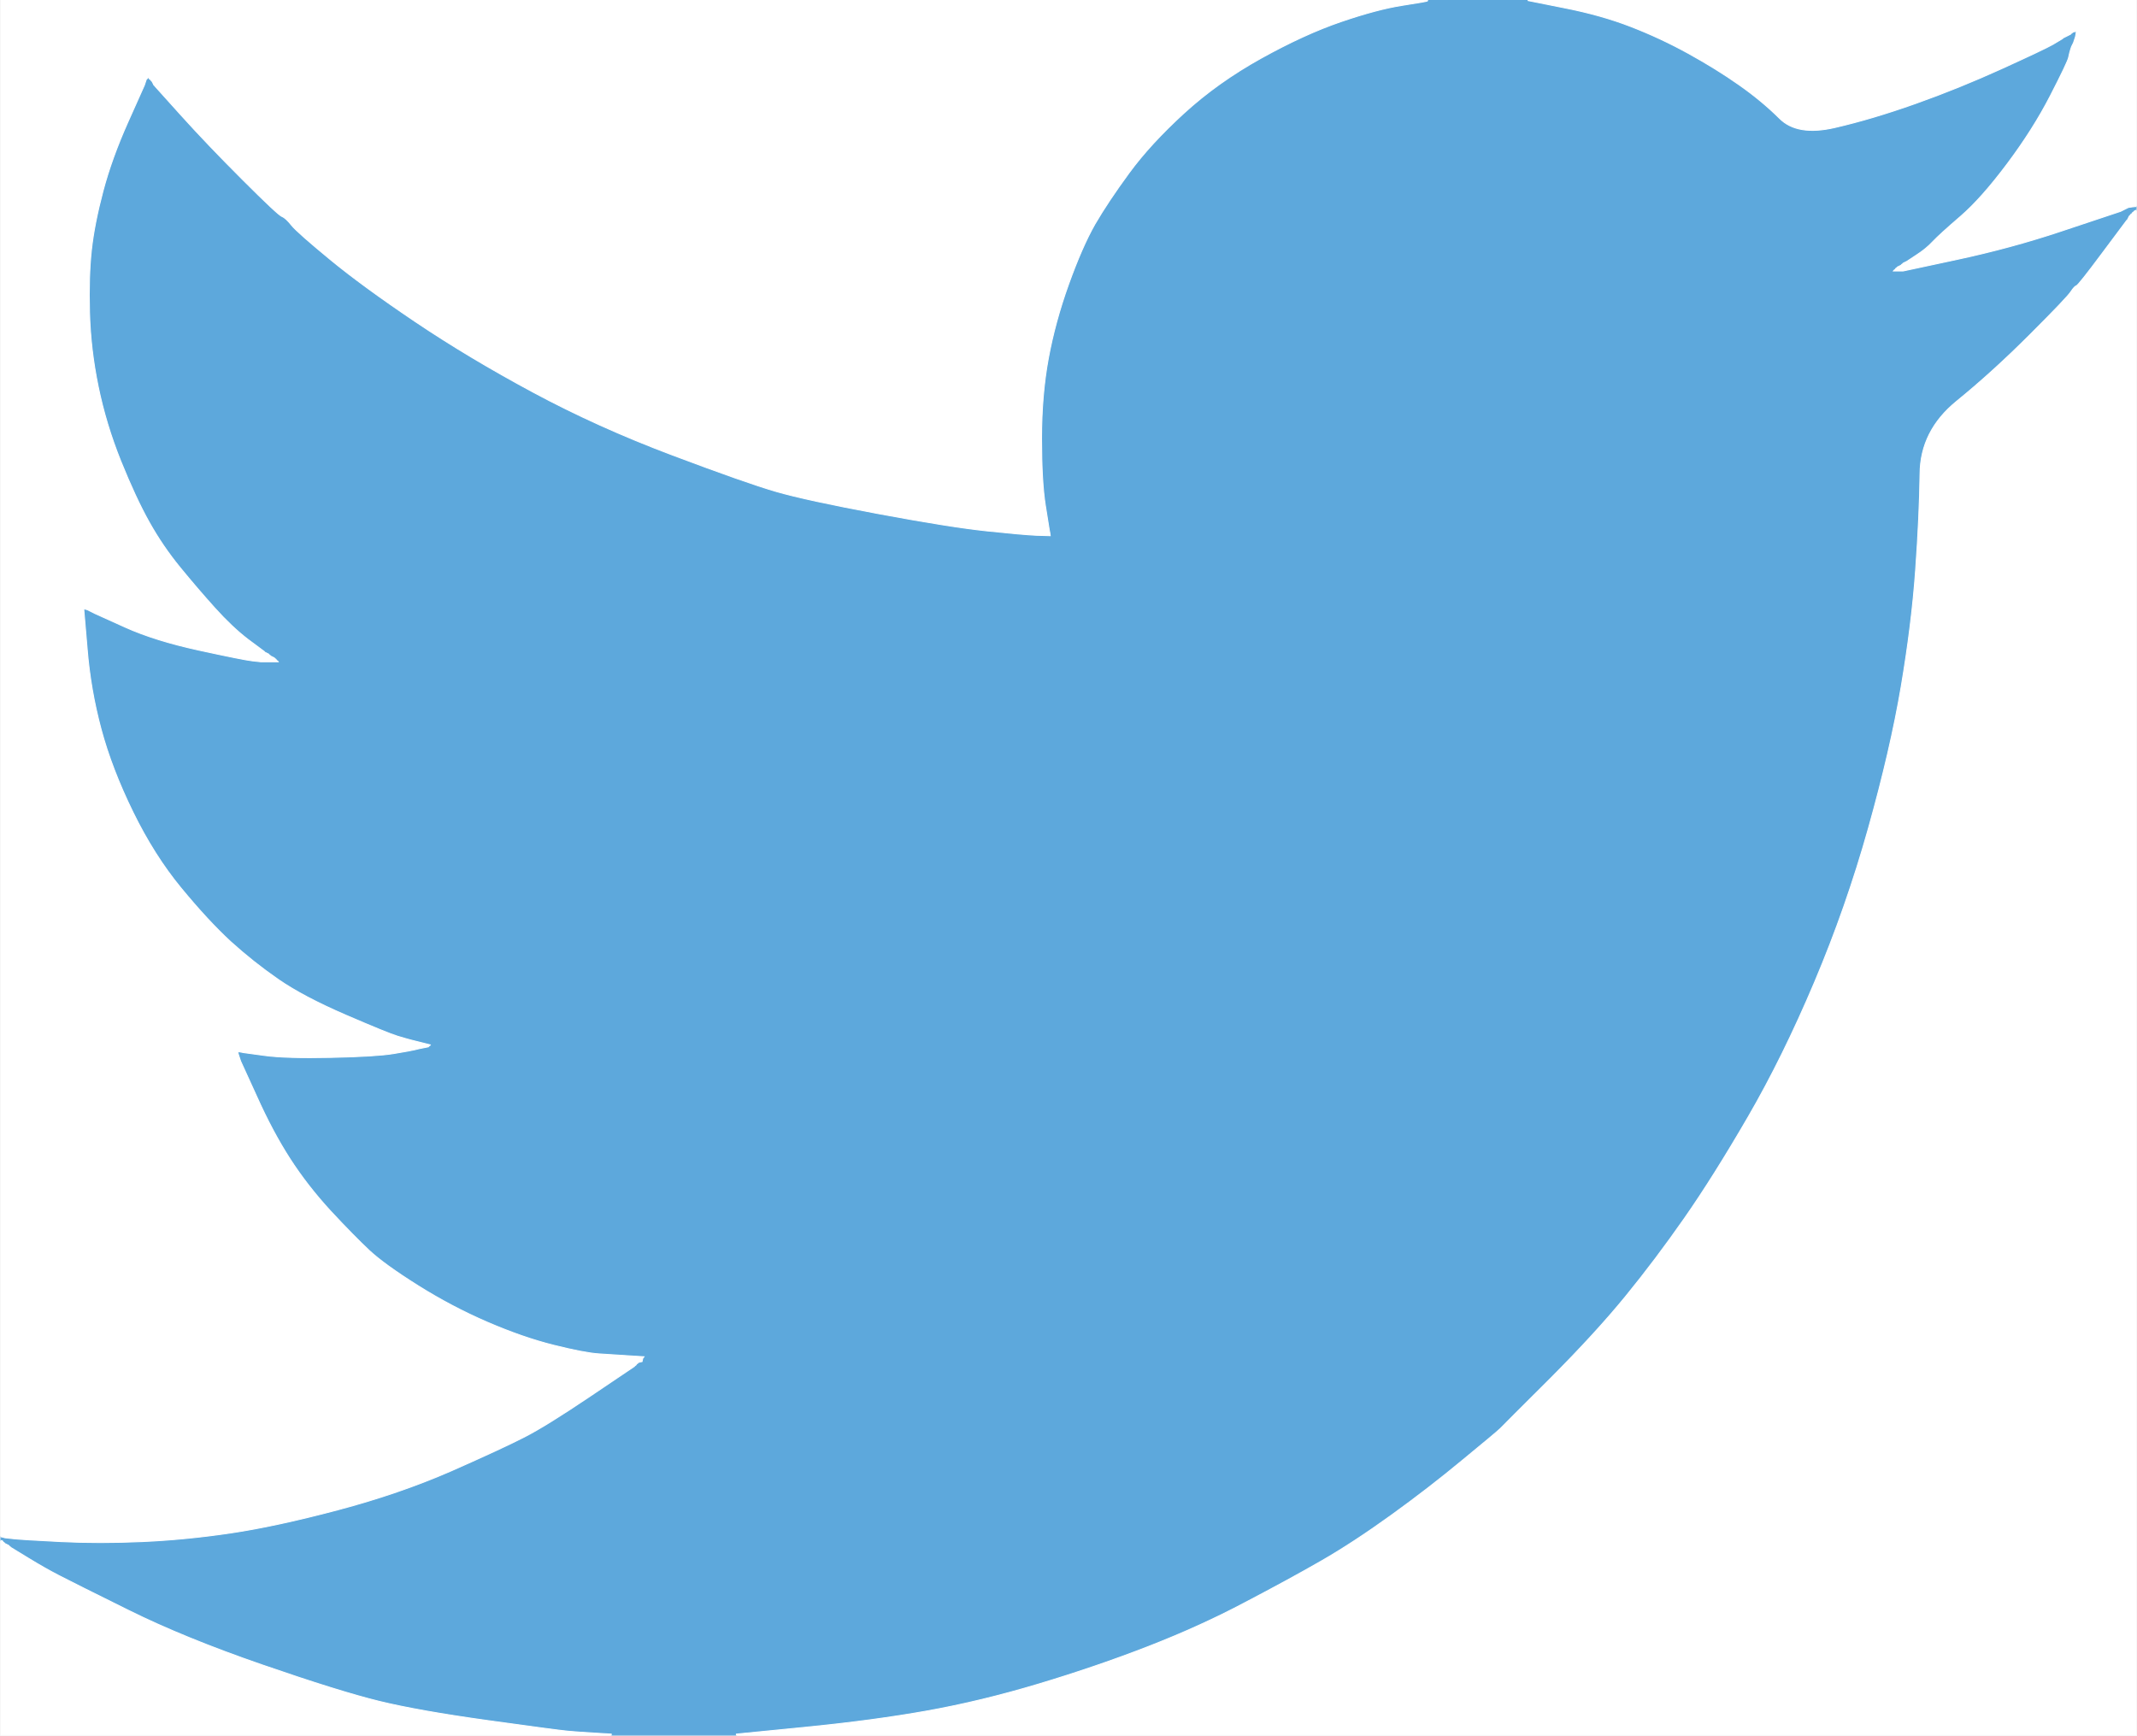
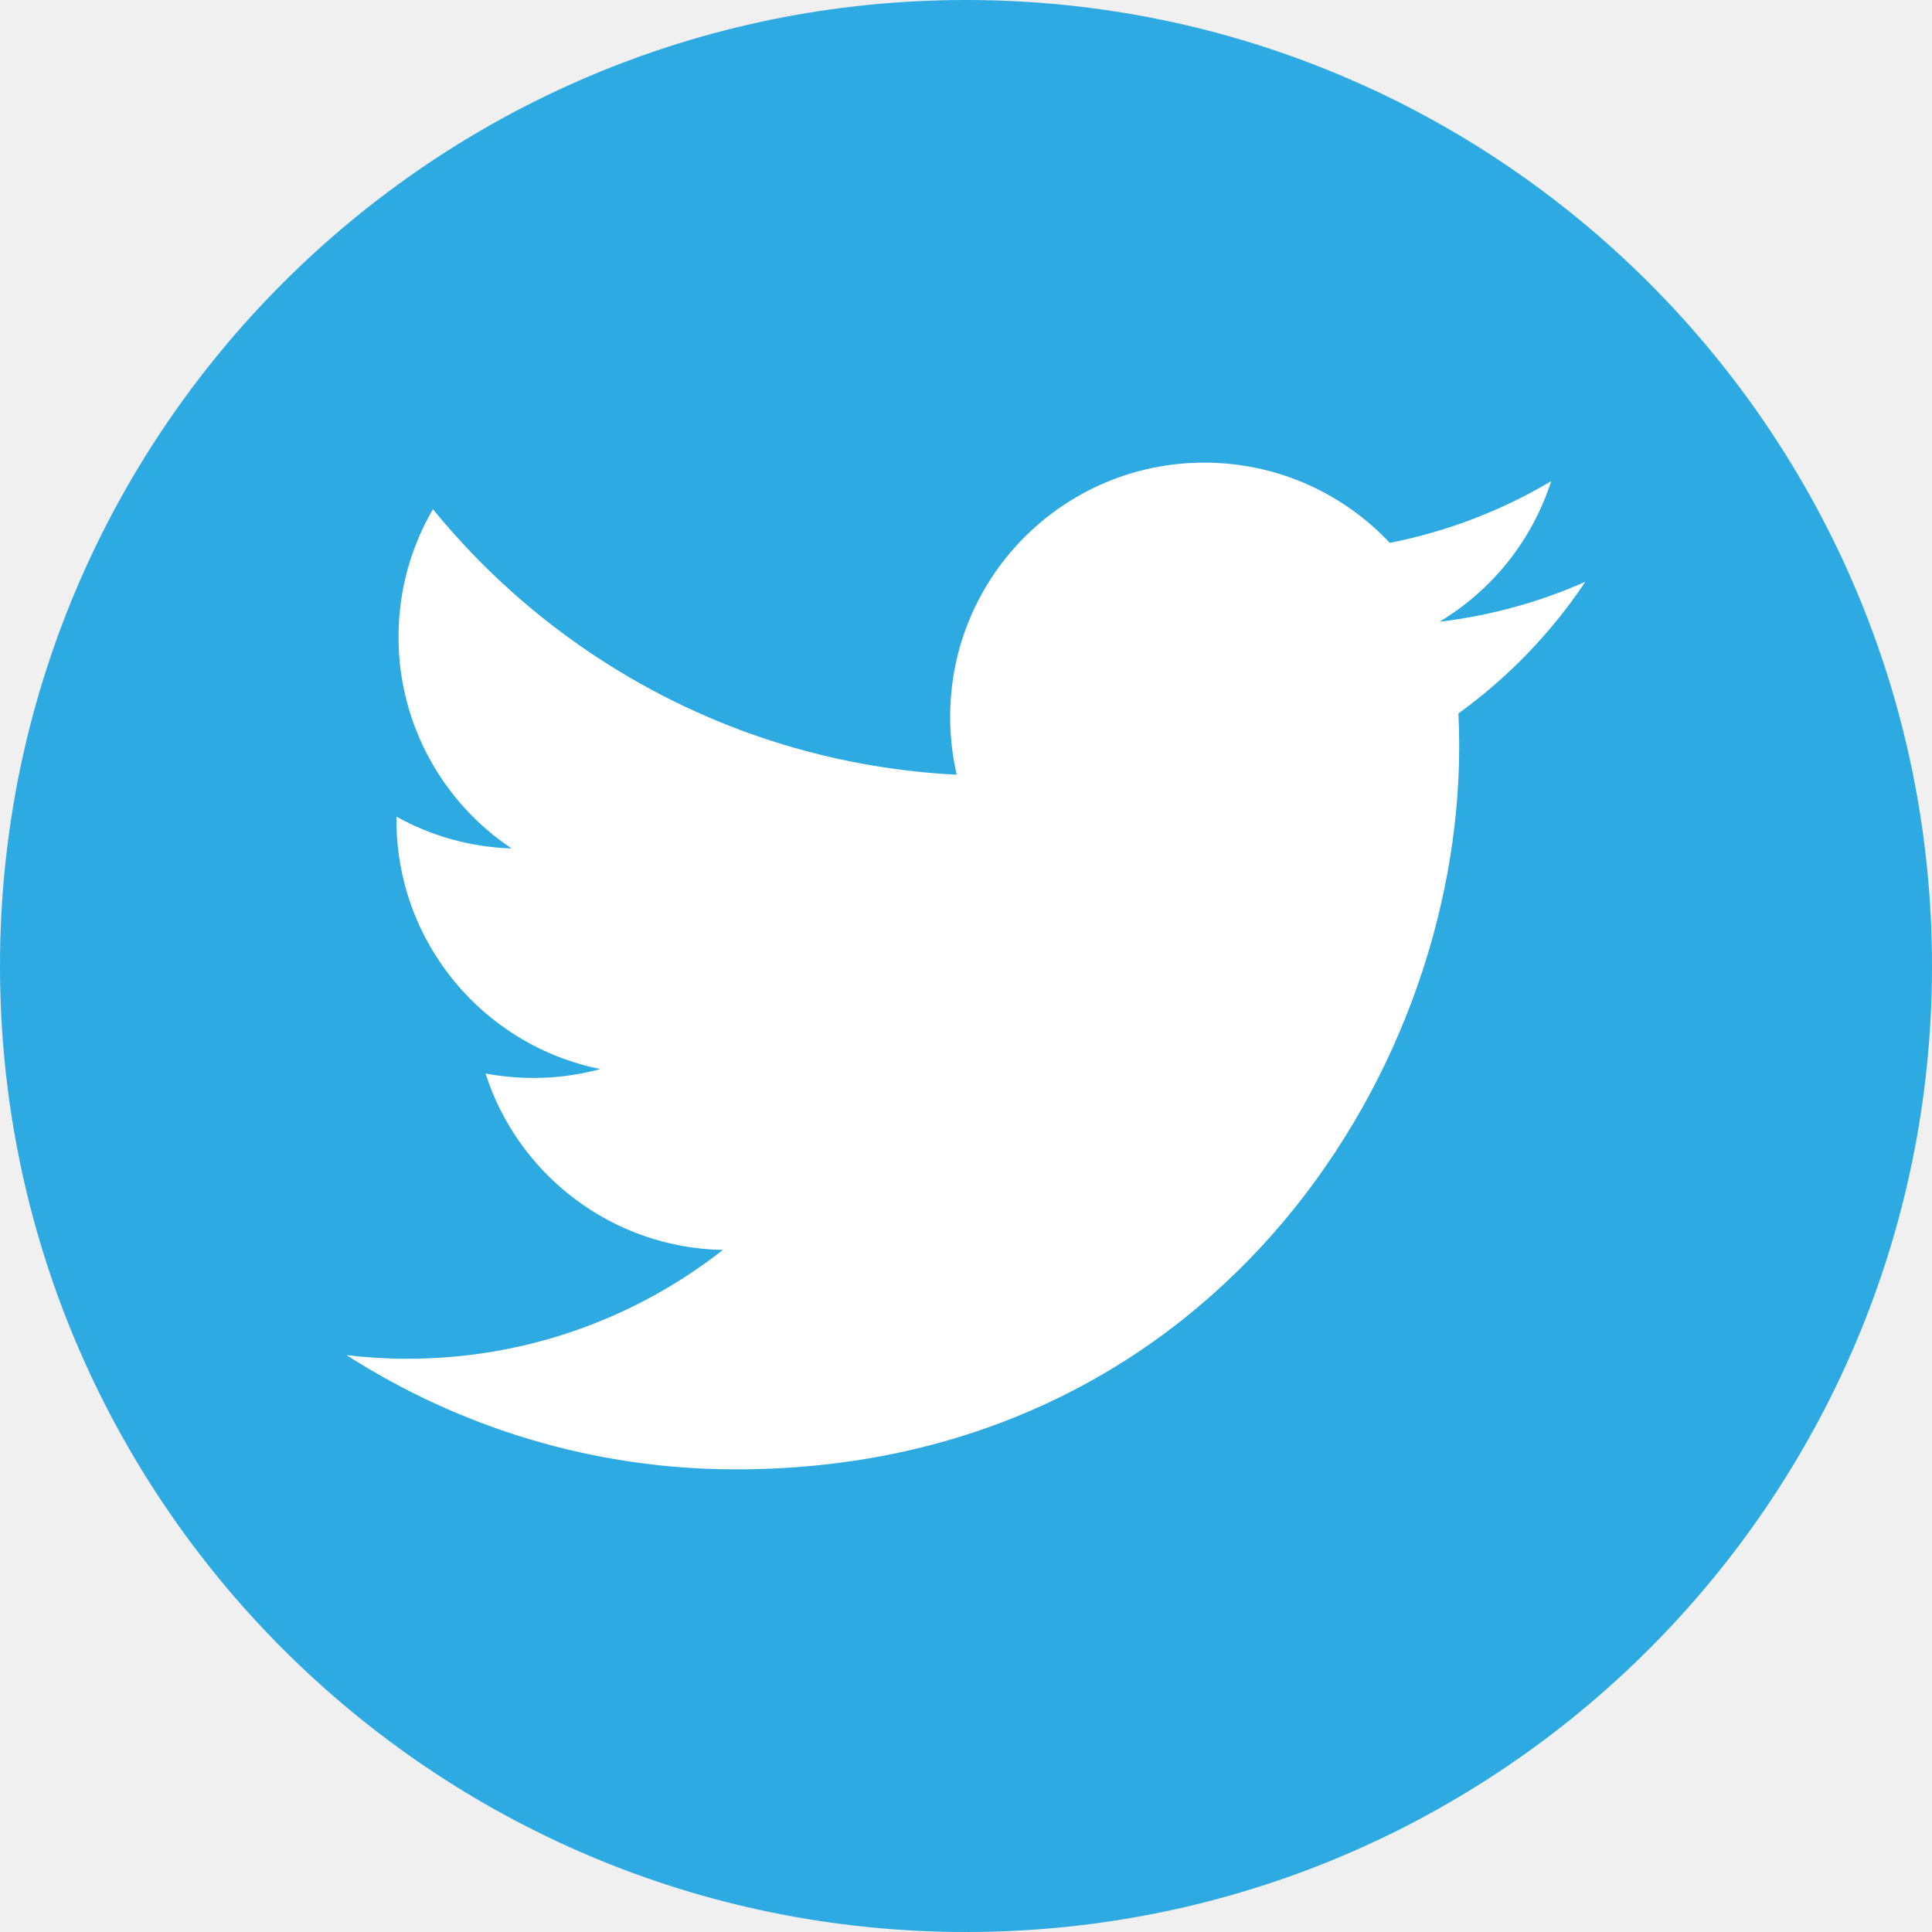
- <svg xmlns="http://www.w3.org/2000/svg" width="19.7" height="16" viewBox="-0.25 -0.25 1109.5 901.5">
-   <path d="M741 .2V0h52l19 3.8c12.667 2.467 24.167 5.7 34.5 9.7 10.334 4 20.334 8.667 30 14 9.667 5.333 18.434 10.767 26.301 16.3 7.8 5.467 14.8 11.267 21 17.4C929.933 67.4 939.5 69 952.5 66s27-7.167 42-12.5 29.834-11.333 44.5-18c14.667-6.667 23.601-10.9 26.801-12.7 3.133-1.866 4.8-2.866 5-3l.199-.3 1-.5 1-.5 1-.5 1-.5.2-.3.3-.2.301-.2.199-.3 1-.3 1-.2-.199 1.5-.301 1.5-.5 1.5-.5 1.5-.5 1-.5 1-.5 1.5c-.333 1-.666 2.333-1 4-.333 1.667-3.5 8.333-9.5 20S1051 73 1042 85s-17.066 21.066-24.199 27.2c-7.2 6.2-11.967 10.533-14.301 13-2.333 2.533-5.166 4.866-8.5 7l-5 3.3-1 .5-1 .5-.199.3-.301.2-.3.2-.2.3-1 .5-1 .5-.199.3-.301.2-.3.2-.2.3-.199.3-.301.2-.3.2-.2.3h5l28-6c18.667-4 36.5-8.833 53.5-14.5l27-9 3-1 1.5-.5 1-.5 1-.5 1-.5 1-.5 2-.3 2-.2v2l-.5.2-.5.3-.199.3-.301.2-.3.2-.2.3-.199.3-.301.2-.3.2-.2.3-.199.3-.301.2-.5 1-.5 1-.3.2c-.133.2-4.366 5.866-12.7 17-8.333 11.2-12.833 16.866-13.5 17-.666.2-1.6 1.2-2.8 3-1.133 1.866-8.2 9.3-21.2 22.3s-25.732 24.566-38.199 34.7c-12.533 10.2-18.867 22.733-19 37.6-.2 14.8-.967 31.534-2.301 50.2-1.333 18.667-3.833 38.833-7.5 60.5-3.666 21.667-9.333 46.167-17 73.5-7.666 27.333-17 54-28 80s-22.5 49.333-34.5 70-23 38.167-33 52.5-20.166 27.833-30.5 40.5c-10.333 12.667-23.399 26.934-39.199 42.8-15.867 15.8-24.533 24.467-26 26-1.533 1.467-8.066 6.934-19.601 16.4-11.466 9.533-23.8 19.066-37 28.6-13.133 9.467-25.2 17.367-36.2 23.7s-24.266 13.566-39.8 21.7C630.734 840.4 614 848 596 855s-37 13.5-57 19.5-39.333 10.667-58 14c-18.666 3.333-39.833 6.167-63.5 8.5l-35.5 3.5v.5h-65v-.5l-8.5-.5c-5.666-.333-10.333-.667-14-1-3.666-.333-17.5-2.167-41.5-5.5s-42.833-6.667-56.5-10c-13.666-3.333-34-9.667-61-19s-50.1-18.767-69.3-28.3c-19.133-9.467-31.133-15.467-36-18-4.8-2.467-10.2-5.533-16.2-9.2l-9-5.5-.199-.3-.301-.2-.3-.2-.2-.3-1-.5-1-.5-.199-.3-.301-.2-.3-.2-.2-.3-.199-.3L.5 800H0v-2l1 .2 1 .3 4.5.5c3 .333 11.167.833 24.5 1.5 13.334.667 27.5.667 42.5 0s30.334-2.167 46-4.5c15.667-2.333 34.167-6.333 55.5-12 21.334-5.667 40.934-12.4 58.801-20.2 17.8-7.866 30.466-13.733 38-17.6 7.466-3.8 18.866-10.867 34.199-21.2l23-15.5.2-.3.3-.2.301-.2.199-.3.2-.3.3-.2.301-.2.199-.3 1-.3 1-.2.2-1 .3-1 .301-.2.199-.3-8-.5c-5.333-.333-10.5-.667-15.5-1s-12.833-1.833-23.5-4.5c-10.666-2.667-22.166-6.667-34.5-12-12.333-5.333-24.333-11.667-36-19-11.666-7.333-20.1-13.434-25.3-18.3-5.133-4.801-11.8-11.6-20-20.4-8.133-8.866-15.2-17.967-21.2-27.3s-11.733-20.101-17.199-32.3L124.5 551l-.5-1.5-.5-1.5-.3-1-.2-1 1.5.2 1.5.3 11 1.5c7.334 1 18.834 1.333 34.5 1 15.667-.333 26.5-1 32.5-2s9.667-1.667 11-2l2-.5 2.5-.5 2.5-.5.2-.3.3-.2.301-.2.199-.3-2-.5-2-.5-2-.5-2-.5-2-.5c-1.333-.333-3.666-1-7-2-3.333-1-12.333-4.667-27-11-14.666-6.333-26.333-12.5-35-18.5a241.7 241.7 0 0 1-24.8-19.7c-7.8-7.2-16.366-16.467-25.7-27.8-9.333-11.333-17.666-24.5-25-39.5-7.333-15-12.833-29.333-16.5-43a232.143 232.143 0 0 1-7.199-41.5L43 316l1 .2 1 .3 1 .5 1 .5 1 .5 1 .5 15.5 7c10.334 4.667 23.167 8.667 38.5 12 15.334 3.333 24.5 5.167 27.5 5.5l4.5.5h9l-.199-.3-.301-.2-.3-.2-.2-.3-.199-.3-.301-.2-.3-.2-.2-.3-1-.5-1-.5-.199-.3-.301-.2-.3-.2-.2-.3-1-.5-1-.5-.199-.3c-.2-.134-3.067-2.267-8.601-6.4-5.467-4.2-11.2-9.633-17.2-16.3s-12-13.667-18-21A162.158 162.158 0 0 1 77 271c-4.666-8.333-9.6-18.934-14.8-31.8-5.133-12.8-9.033-25.7-11.7-38.7-2.666-13-4.166-25.833-4.5-38.5-.333-12.667 0-23.5 1-32.5s3-19.167 6-30.5 7.334-23.333 13-36l8.5-19 .5-1.5.5-1.5.301-.2.199-.3.2-.3.3-.2.301.2.199.3.2.3.3.2.301.2.199.3.2.3.3.2.5 1 .5 1 .301.2.199.3 13.5 15c9 10 19.667 21.167 32 33.5 12.334 12.333 19.167 18.733 20.5 19.2 1.334.533 3 2.066 5 4.6 2 2.467 8.667 8.367 20 17.7 11.334 9.333 26.167 20.167 44.5 32.5 18.334 12.333 38.667 24.5 61 36.5 22.334 12 46.334 22.833 72 32.5 25.667 9.667 43.667 16 54 19 10.334 3 28 6.833 53 11.5s43.834 7.667 56.5 9c12.667 1.333 21.334 2.1 26 2.3l7 .2-.199-1.5-.301-1.5-2-12.5c-1.333-8.333-2-20-2-35s1.167-28.833 3.5-41.5c2.334-12.667 5.834-25.5 10.5-38.5 4.667-13 9.234-23.434 13.7-31.3 4.534-7.8 10.467-16.7 17.8-26.7 7.334-10 16.834-20.333 28.5-31 11.667-10.667 25-20.167 40-28.5s28.834-14.667 41.5-19c12.667-4.333 23.334-7.167 32-8.5 8.667-1.333 13-2.1 13-2.3z" fill="#5da8dc" stroke="#5da8dc" stroke-width=".5" />
-   <path d="M0 399V0h741v.2c0 .2-4.333.966-13 2.3-8.666 1.333-19.333 4.167-32 8.5-12.666 4.333-26.5 10.667-41.5 19s-28.333 17.833-40 28.5c-11.666 10.667-21.166 21-28.5 31-7.333 10-13.266 18.9-17.8 26.7-4.466 7.866-9.033 18.3-13.7 31.3-4.666 13-8.166 25.833-10.5 38.5-2.333 12.667-3.5 26.5-3.5 41.5s.667 26.667 2 35l2 12.5.301 1.5.199 1.5-7-.2c-4.666-.2-13.333-.966-26-2.3-12.666-1.333-31.5-4.333-56.5-9s-42.666-8.5-53-11.5c-10.333-3-28.333-9.333-54-19-25.666-9.667-49.666-20.5-72-32.5-22.333-12-42.666-24.167-61-36.5-18.333-12.333-33.166-23.167-44.5-32.5-11.333-9.333-18-15.233-20-17.7-2-2.533-3.666-4.066-5-4.6-1.333-.467-8.166-6.867-20.5-19.2-12.333-12.333-23-23.5-32-33.5L80 44.5l-.199-.3-.301-.2-.5-1-.5-1-.3-.2-.2-.3-.199-.3-.301-.2-.3-.2-.2-.3-.199-.3-.301-.2-.3.2-.2.3-.199.3-.301.2-.5 1.5-.5 1.5L66 63c-5.666 12.667-10 24.667-13 36s-5 21.5-6 30.5-1.333 19.833-1 32.5c.334 12.667 1.834 25.5 4.5 38.5 2.667 13 6.567 25.9 11.7 38.7 5.2 12.866 10.134 23.466 14.8 31.8 4.667 8.333 10 16.167 16 23.5 6 7.333 12 14.333 18 21s11.733 12.1 17.2 16.3c5.533 4.134 8.4 6.267 8.601 6.4l.199.3 1 .5 1 .5.2.3.3.2.301.2.199.3 1 .5 1 .5.2.3.3.2.301.2.199.3.2.3.3.2.301.2.199.3h-9l-4.5-.5c-3-.333-12.166-2.167-27.5-5.5-15.333-3.333-28.166-7.333-38.5-12l-15.5-7-1-.5-1-.5-1-.5-1-.5-1-.3-1-.2 1.801 21c1.133 14 3.533 27.833 7.199 41.5 3.667 13.667 9.167 28 16.5 43 7.334 15 15.667 28.167 25 39.5 9.334 11.333 17.9 20.6 25.7 27.8a241.7 241.7 0 0 0 24.8 19.7c8.667 6 20.334 12.167 35 18.5 14.667 6.333 23.667 10 27 11 3.334 1 5.667 1.667 7 2l2 .5 2 .5 2 .5 2 .5 2 .5-.199.3-.301.2-.3.2-.2.3-2.5.5-2.5.5-2 .5c-1.333.333-5 1-11 2s-16.833 1.667-32.5 2c-15.666.333-27.166 0-34.5-1l-11-1.5-1.5-.3-1.5-.2.2 1 .3 1 .5 1.5.5 1.5 8.301 18.2C138.266 581.399 144 592.167 150 601.5s13.067 18.434 21.2 27.3c8.2 8.801 14.867 15.6 20 20.4 5.2 4.866 13.634 10.967 25.3 18.3 11.667 7.333 23.667 13.667 36 19 12.334 5.333 23.834 9.333 34.5 12 10.667 2.667 18.5 4.167 23.5 4.5s10.167.667 15.5 1l8 .5-.199.3-.301.2-.3 1-.2 1-1 .2-1 .3-.199.3-.301.2-.3.2-.2.3-.199.3-.301.2-.3.2-.2.3-23 15.5c-15.333 10.333-26.733 17.4-34.199 21.2-7.534 3.866-20.2 9.733-38 17.6-17.867 7.8-37.467 14.533-58.801 20.2-21.333 5.667-39.833 9.667-55.5 12-15.666 2.333-31 3.833-46 4.5s-29.166.667-42.5 0c-13.333-.667-21.5-1.167-24.5-1.5l-4.5-.5-1-.3-1-.2V399zM1107.801 109.8l.199-.3.5-.3.5-.2v792H382v-.5l35.5-3.5c23.667-2.333 44.834-5.167 63.5-8.5 18.667-3.333 38-8 58-14s39-12.5 57-19.5 34.734-14.6 50.2-22.8c15.534-8.134 28.8-15.367 39.8-21.7s23.067-14.233 36.2-23.7c13.2-9.533 25.534-19.066 37-28.6 11.534-9.467 18.067-14.934 19.601-16.4 1.467-1.533 10.133-10.2 26-26 15.8-15.866 28.866-30.133 39.199-42.8 10.334-12.667 20.5-26.167 30.5-40.5s21-31.833 33-52.5 23.5-44 34.5-70 20.334-52.667 28-80c7.667-27.333 13.334-51.833 17-73.5 3.667-21.667 6.167-41.833 7.5-60.5 1.334-18.667 2.101-35.4 2.301-50.2.133-14.866 6.467-27.4 19-37.6 12.467-10.134 25.199-21.7 38.199-34.7s20.067-20.434 21.2-22.3c1.2-1.8 2.134-2.8 2.8-3 .667-.134 5.167-5.8 13.5-17 8.334-11.134 12.567-16.8 12.7-17l.3-.2.5-1 .5-1 .301-.2.199-.3.2-.3.3-.2.301-.2.199-.3.2-.3.3-.2.301-.2zM812 3.8L793 0h316v107l-2 .2-2 .3-1 .5-1 .5-1 .5-1 .5-1.5.5-3 1-27 9c-17 5.667-34.833 10.5-53.5 14.5l-28 6h-5l.2-.3.3-.2.301-.2.199-.3.2-.3.3-.2.301-.2.199-.3 1-.5 1-.5.2-.3.3-.2.301-.2.199-.3 1-.5 1-.5 5-3.3c3.334-2.134 6.167-4.467 8.5-7 2.334-2.467 7.101-6.8 14.301-13C1024.933 106.066 1033 97 1042 85s16.5-23.833 22.5-35.5 9.167-18.333 9.5-20c.334-1.667.667-3 1-4l.5-1.5.5-1 .5-1 .5-1.5.5-1.5.301-1.5.199-1.5-1 .2-1 .3-.199.3-.301.2-.3.2-.2.3-1 .5-1 .5-1 .5-1 .5-.199.3c-.2.134-1.867 1.134-5 3-3.2 1.8-12.134 6.034-26.801 12.7-14.666 6.667-29.5 12.667-44.5 18s-29 9.5-42 12.5-22.566 1.4-28.699-4.8c-6.2-6.134-13.2-11.934-21-17.4-7.867-5.533-16.634-10.966-26.301-16.3a245.399 245.399 0 0 0-30-14c-10.333-4-21.833-7.233-34.5-9.7zM0 850.5V800h.5l.301.2.199.3.2.3.3.2.301.2.199.3 1 .5 1 .5.2.3.3.2.301.2.199.3 9 5.5c6 3.667 11.4 6.733 16.2 9.2 4.867 2.533 16.867 8.533 36 18 19.2 9.533 42.3 18.967 69.3 28.3s47.334 15.667 61 19c13.667 3.333 32.5 6.667 56.5 10s37.834 5.167 41.5 5.5c3.667.333 8.334.667 14 1l8.5.5v.5H0v-50.5z" fill="#fff" stroke="#fff" stroke-width=".5" />
+ <svg xmlns="http://www.w3.org/2000/svg" width="16" height="16" viewBox="126.444 2.281 589 589">
+   <circle cx="420.944" cy="296.781" r="294.5" fill="#2daae1" />
+   <path d="M609.773 179.634c-13.891 6.164-28.811 10.331-44.498 12.204 16.01-9.587 28.275-24.779 34.066-42.86a154.78 154.78 0 0 1-49.209 18.801c-14.125-15.056-34.267-24.456-56.551-24.456-42.773 0-77.462 34.675-77.462 77.473 0 6.064.683 11.98 1.996 17.66-64.389-3.236-121.474-34.079-159.684-80.945-6.672 11.446-10.491 24.754-10.491 38.953 0 26.875 13.679 50.587 34.464 64.477a77.122 77.122 0 0 1-35.097-9.686v.979c0 37.54 26.701 68.842 62.145 75.961-6.511 1.784-13.344 2.716-20.413 2.716-4.998 0-9.847-.473-14.584-1.364 9.859 30.769 38.471 53.166 72.363 53.799-26.515 20.785-59.925 33.175-96.212 33.175-6.25 0-12.427-.373-18.491-1.104 34.291 21.988 75.006 34.824 118.759 34.824 142.496 0 220.428-118.052 220.428-220.428 0-3.361-.074-6.697-.236-10.021a157.855 157.855 0 0 0 38.707-40.158z" fill="#fff" />
</svg>
